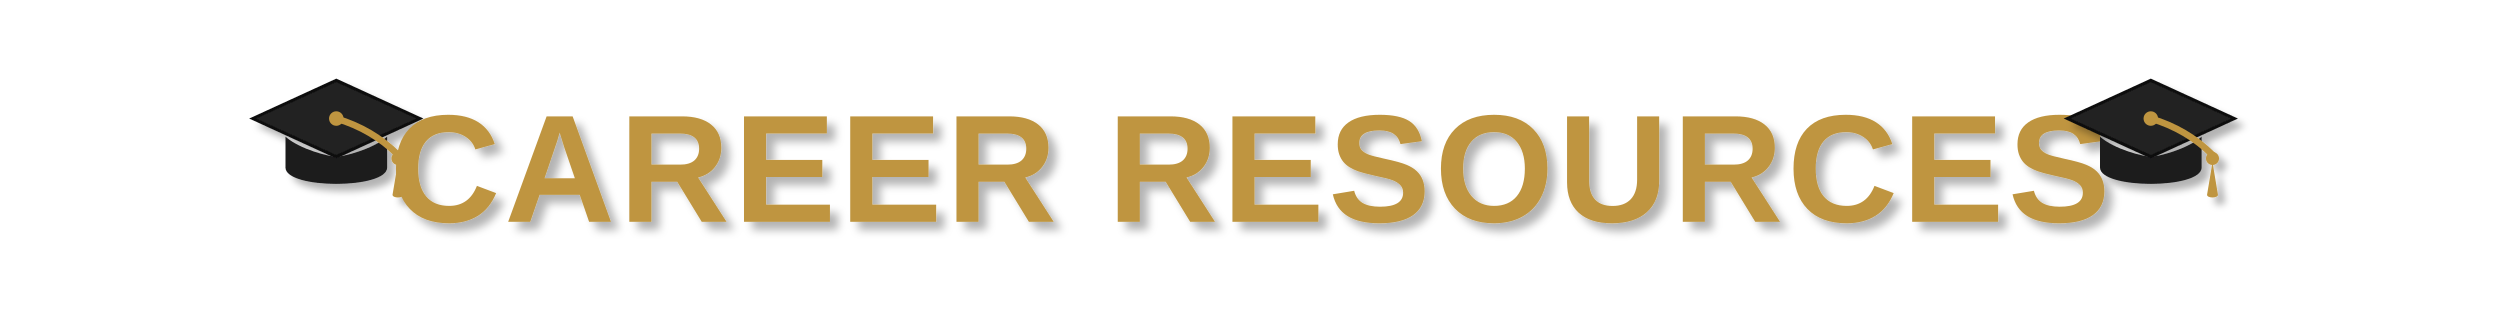
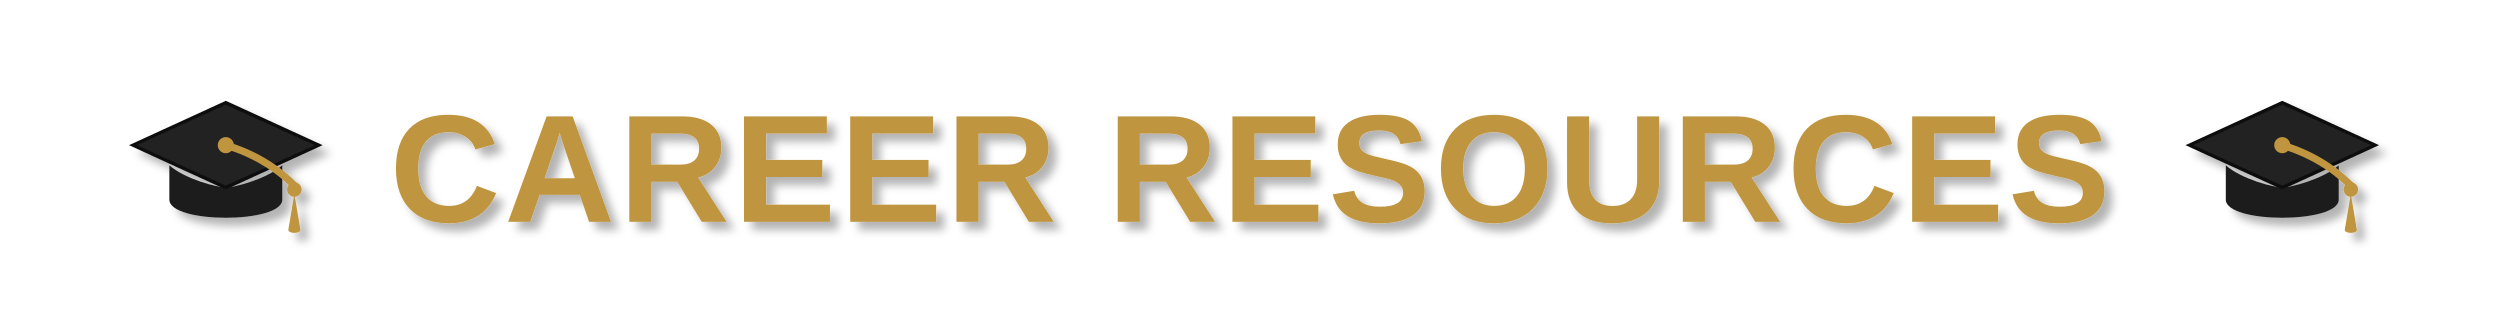
<svg xmlns="http://www.w3.org/2000/svg" viewBox="0 0 620 80">
  <defs>
    <filter id="textShadow" x="-20%" y="-20%" width="140%" height="140%">
      <feDropShadow dx="2" dy="2" stdDeviation="1" flood-color="#000" flood-opacity="0.3" />
    </filter>
  </defs>
-   <g transform="translate(60, 15) scale(0.9)" filter="url(#textShadow)">
-     <path d="M12,21 L12,29.5 C12,35.5 40,35.5 40,29.5 L40,21 C36,24.5 28,26.5 26,26.5 C24,26.5 16,24.5 12,21 Z" fill="#1C1B1F" />
+   <g transform="translate(30, 20)" filter="url(#textShadow)">
+     <path d="M12,21          L12,29.5          C12,35.5 40,35.5 40,29.5          L40,21          C36,24.5 28,26.5 26,26.5          C24,26.5 16,24.5 12,21 Z" fill="#1C1B1F" />
    <polygon points="26,5 50,16 26,27 2,16" fill="#111111" />
    <polygon points="26,6 48,16 26,26 4,16" fill="#222222" />
    <circle cx="26" cy="16" r="2" fill="#BF953F" />
    <path d="M26,16 Q36,19 43,26" stroke="#BF953F" stroke-width="1.8" fill="none" stroke-linecap="round" />
    <circle cx="43" cy="27" r="1.8" fill="#BF953F" />
-     <path d="M43,28 L41.5,37 C41.5,38 44.5,38 44.5,37 L43,28 Z" fill="#BF953F" />
+     <path d="M43,28 L41.5,37          C41.5,38 44.5,38 44.5,37          L43,28 Z" fill="#BF953F" />
  </g>
-   <text x="310" y="55" font-family="Arial, sans-serif" font-weight="900" font-size="38" text-anchor="middle" fill="#BF953F" filter="url(#textShadow)" letter-spacing="1">CAREER RESOURCES</text>
-   <g transform="translate(510, 15) scale(0.9)" filter="url(#textShadow)">
-     <path d="M12,21 L12,29.5 C12,35.5 40,35.5 40,29.5 L40,21 C36,24.5 28,26.5 26,26.5 C24,26.5 16,24.5 12,21 Z" fill="#1C1B1F" />
+   <text x="310" y="55" font-family="Arial, sans-serif" font-weight="900" font-size="38" text-anchor="middle" fill="#BF953F" filter="url(#textShadow)" letter-spacing="1">
+     CAREER RESOURCES
+   </text>
+   <g transform="translate(540, 20)" filter="url(#textShadow)">
+     <path d="M12,21          L12,29.5          C12,35.5 40,35.5 40,29.5          L40,21          C36,24.5 28,26.5 26,26.5          C24,26.5 16,24.5 12,21 Z" fill="#1C1B1F" />
    <polygon points="26,5 50,16 26,27 2,16" fill="#111111" />
    <polygon points="26,6 48,16 26,26 4,16" fill="#222222" />
    <circle cx="26" cy="16" r="2" fill="#BF953F" />
    <path d="M26,16 Q36,19 43,26" stroke="#BF953F" stroke-width="1.8" fill="none" stroke-linecap="round" />
    <circle cx="43" cy="27" r="1.8" fill="#BF953F" />
-     <path d="M43,28 L41.5,37 C41.5,38 44.5,38 44.5,37 L43,28 Z" fill="#BF953F" />
+     <path d="M43,28 L41.5,37          C41.5,38 44.5,38 44.5,37          L43,28 Z" fill="#BF953F" />
  </g>
</svg>
